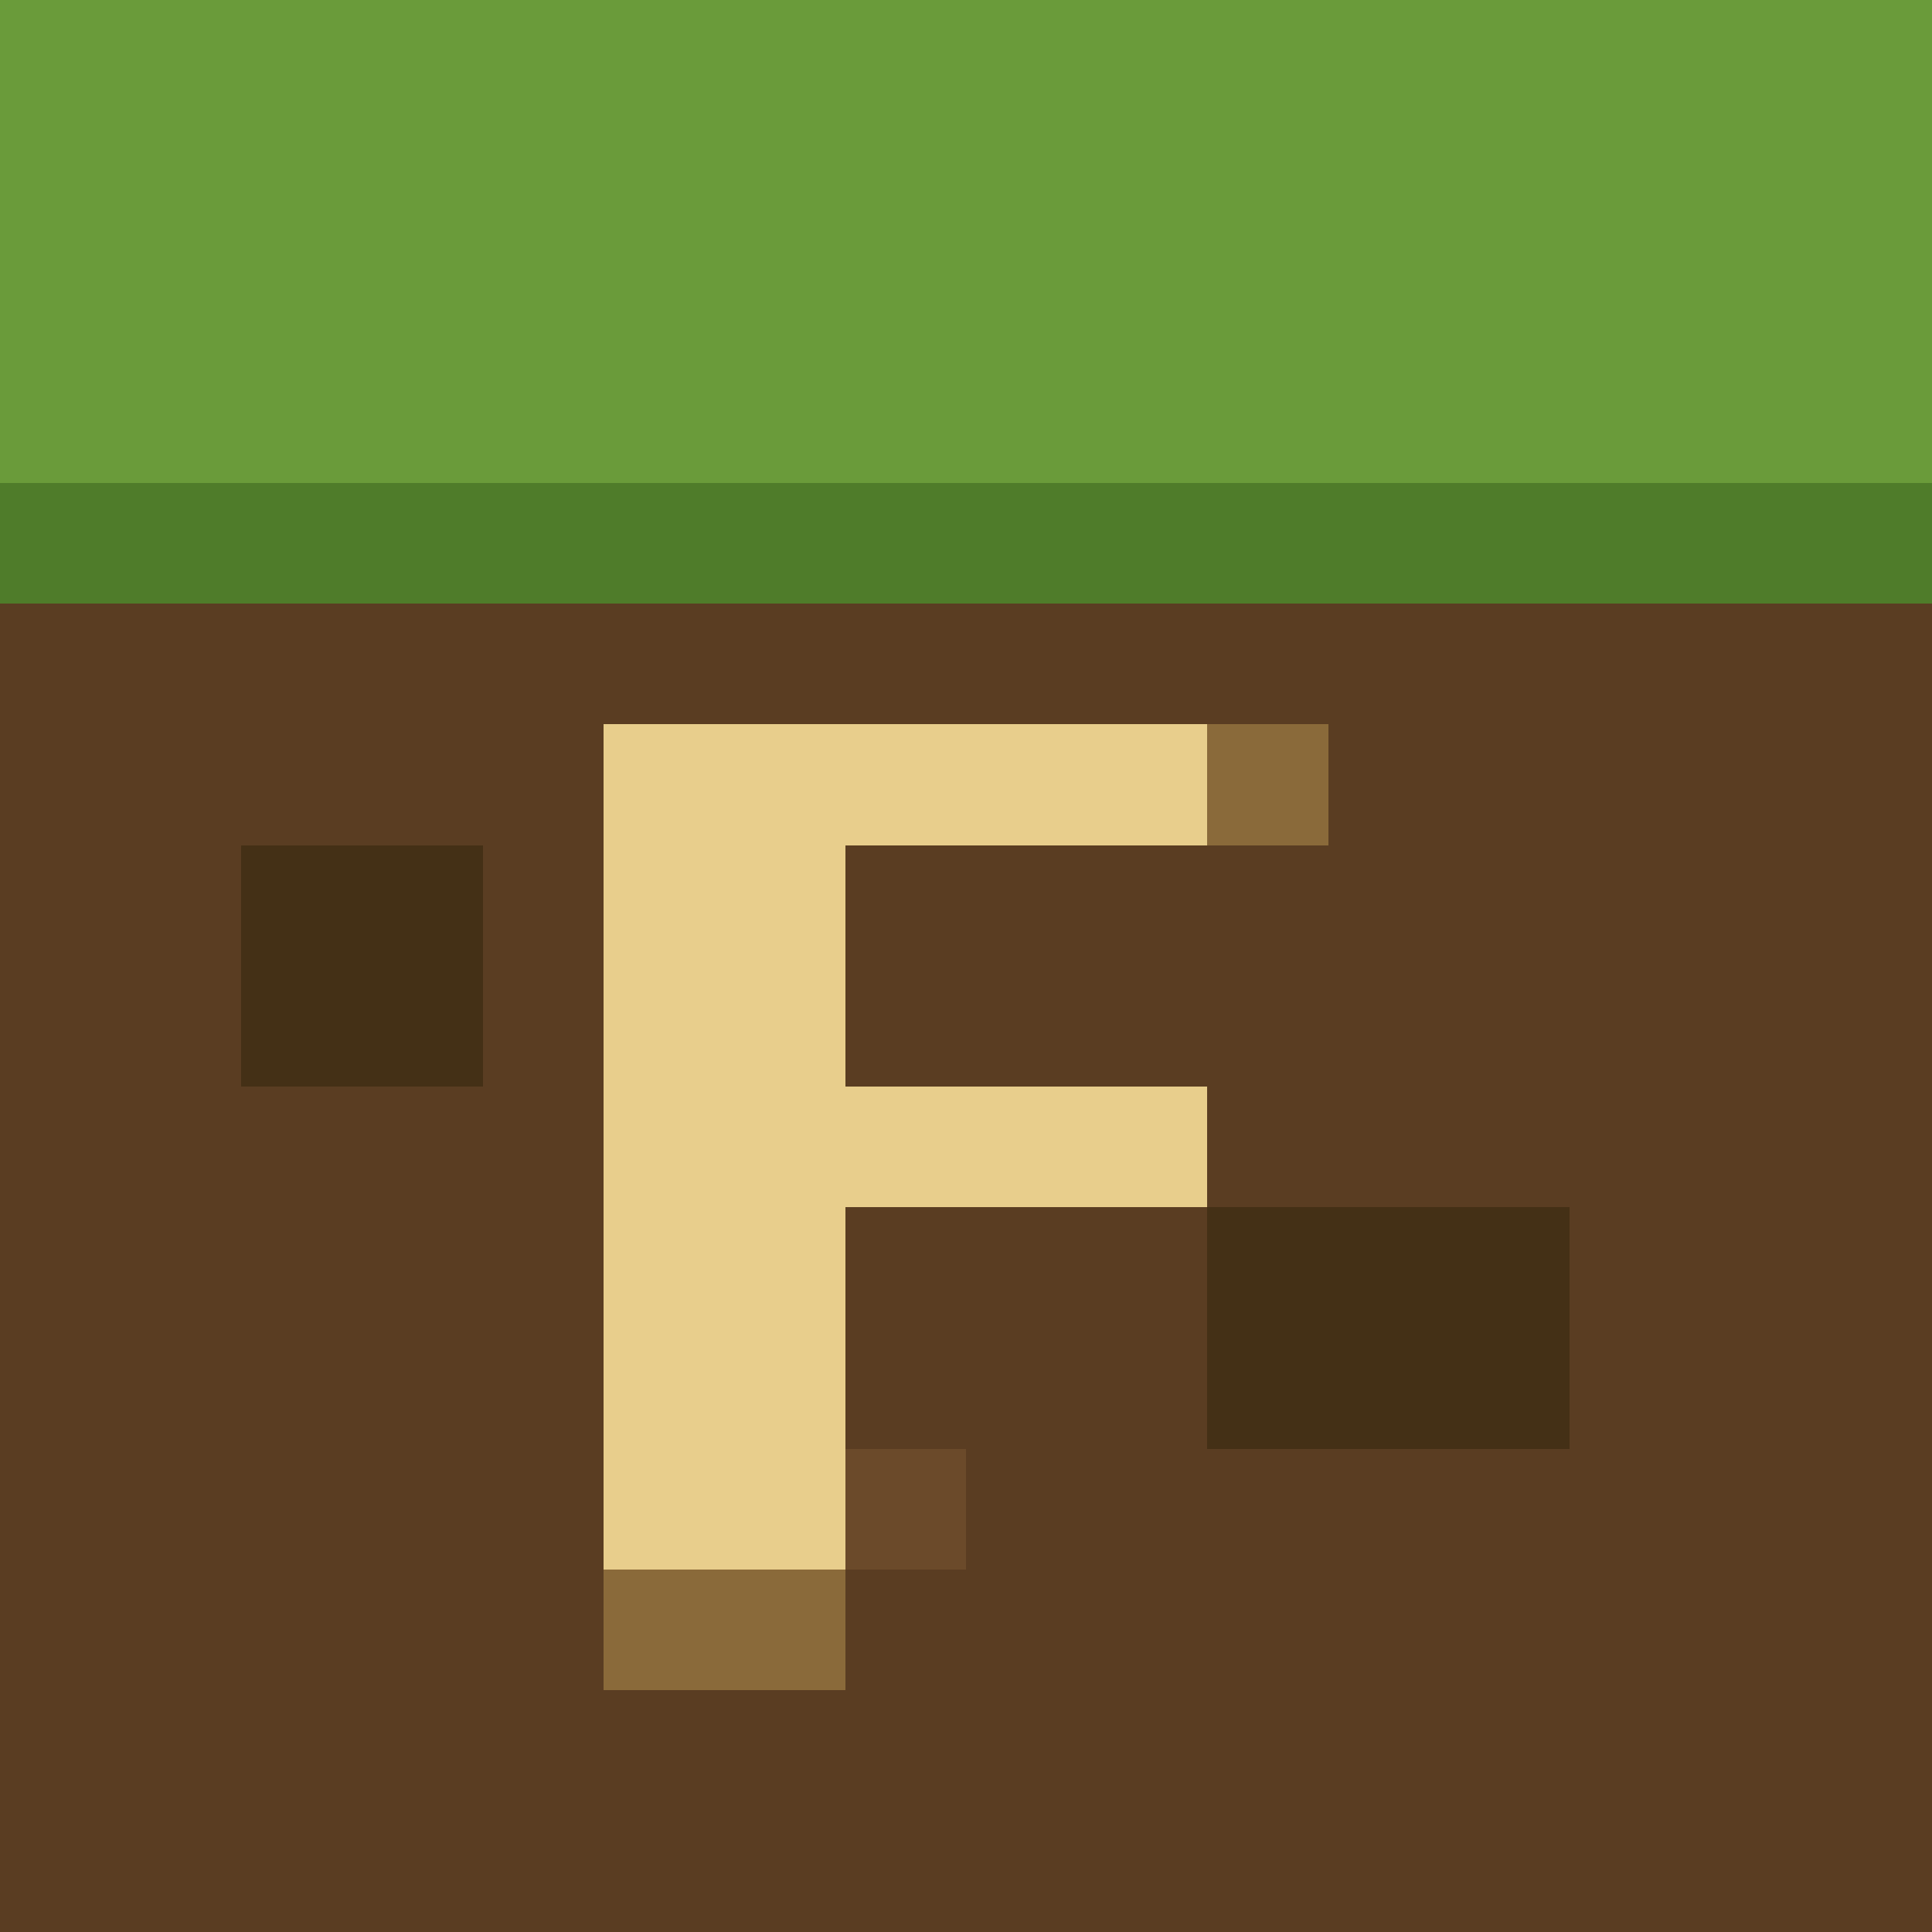
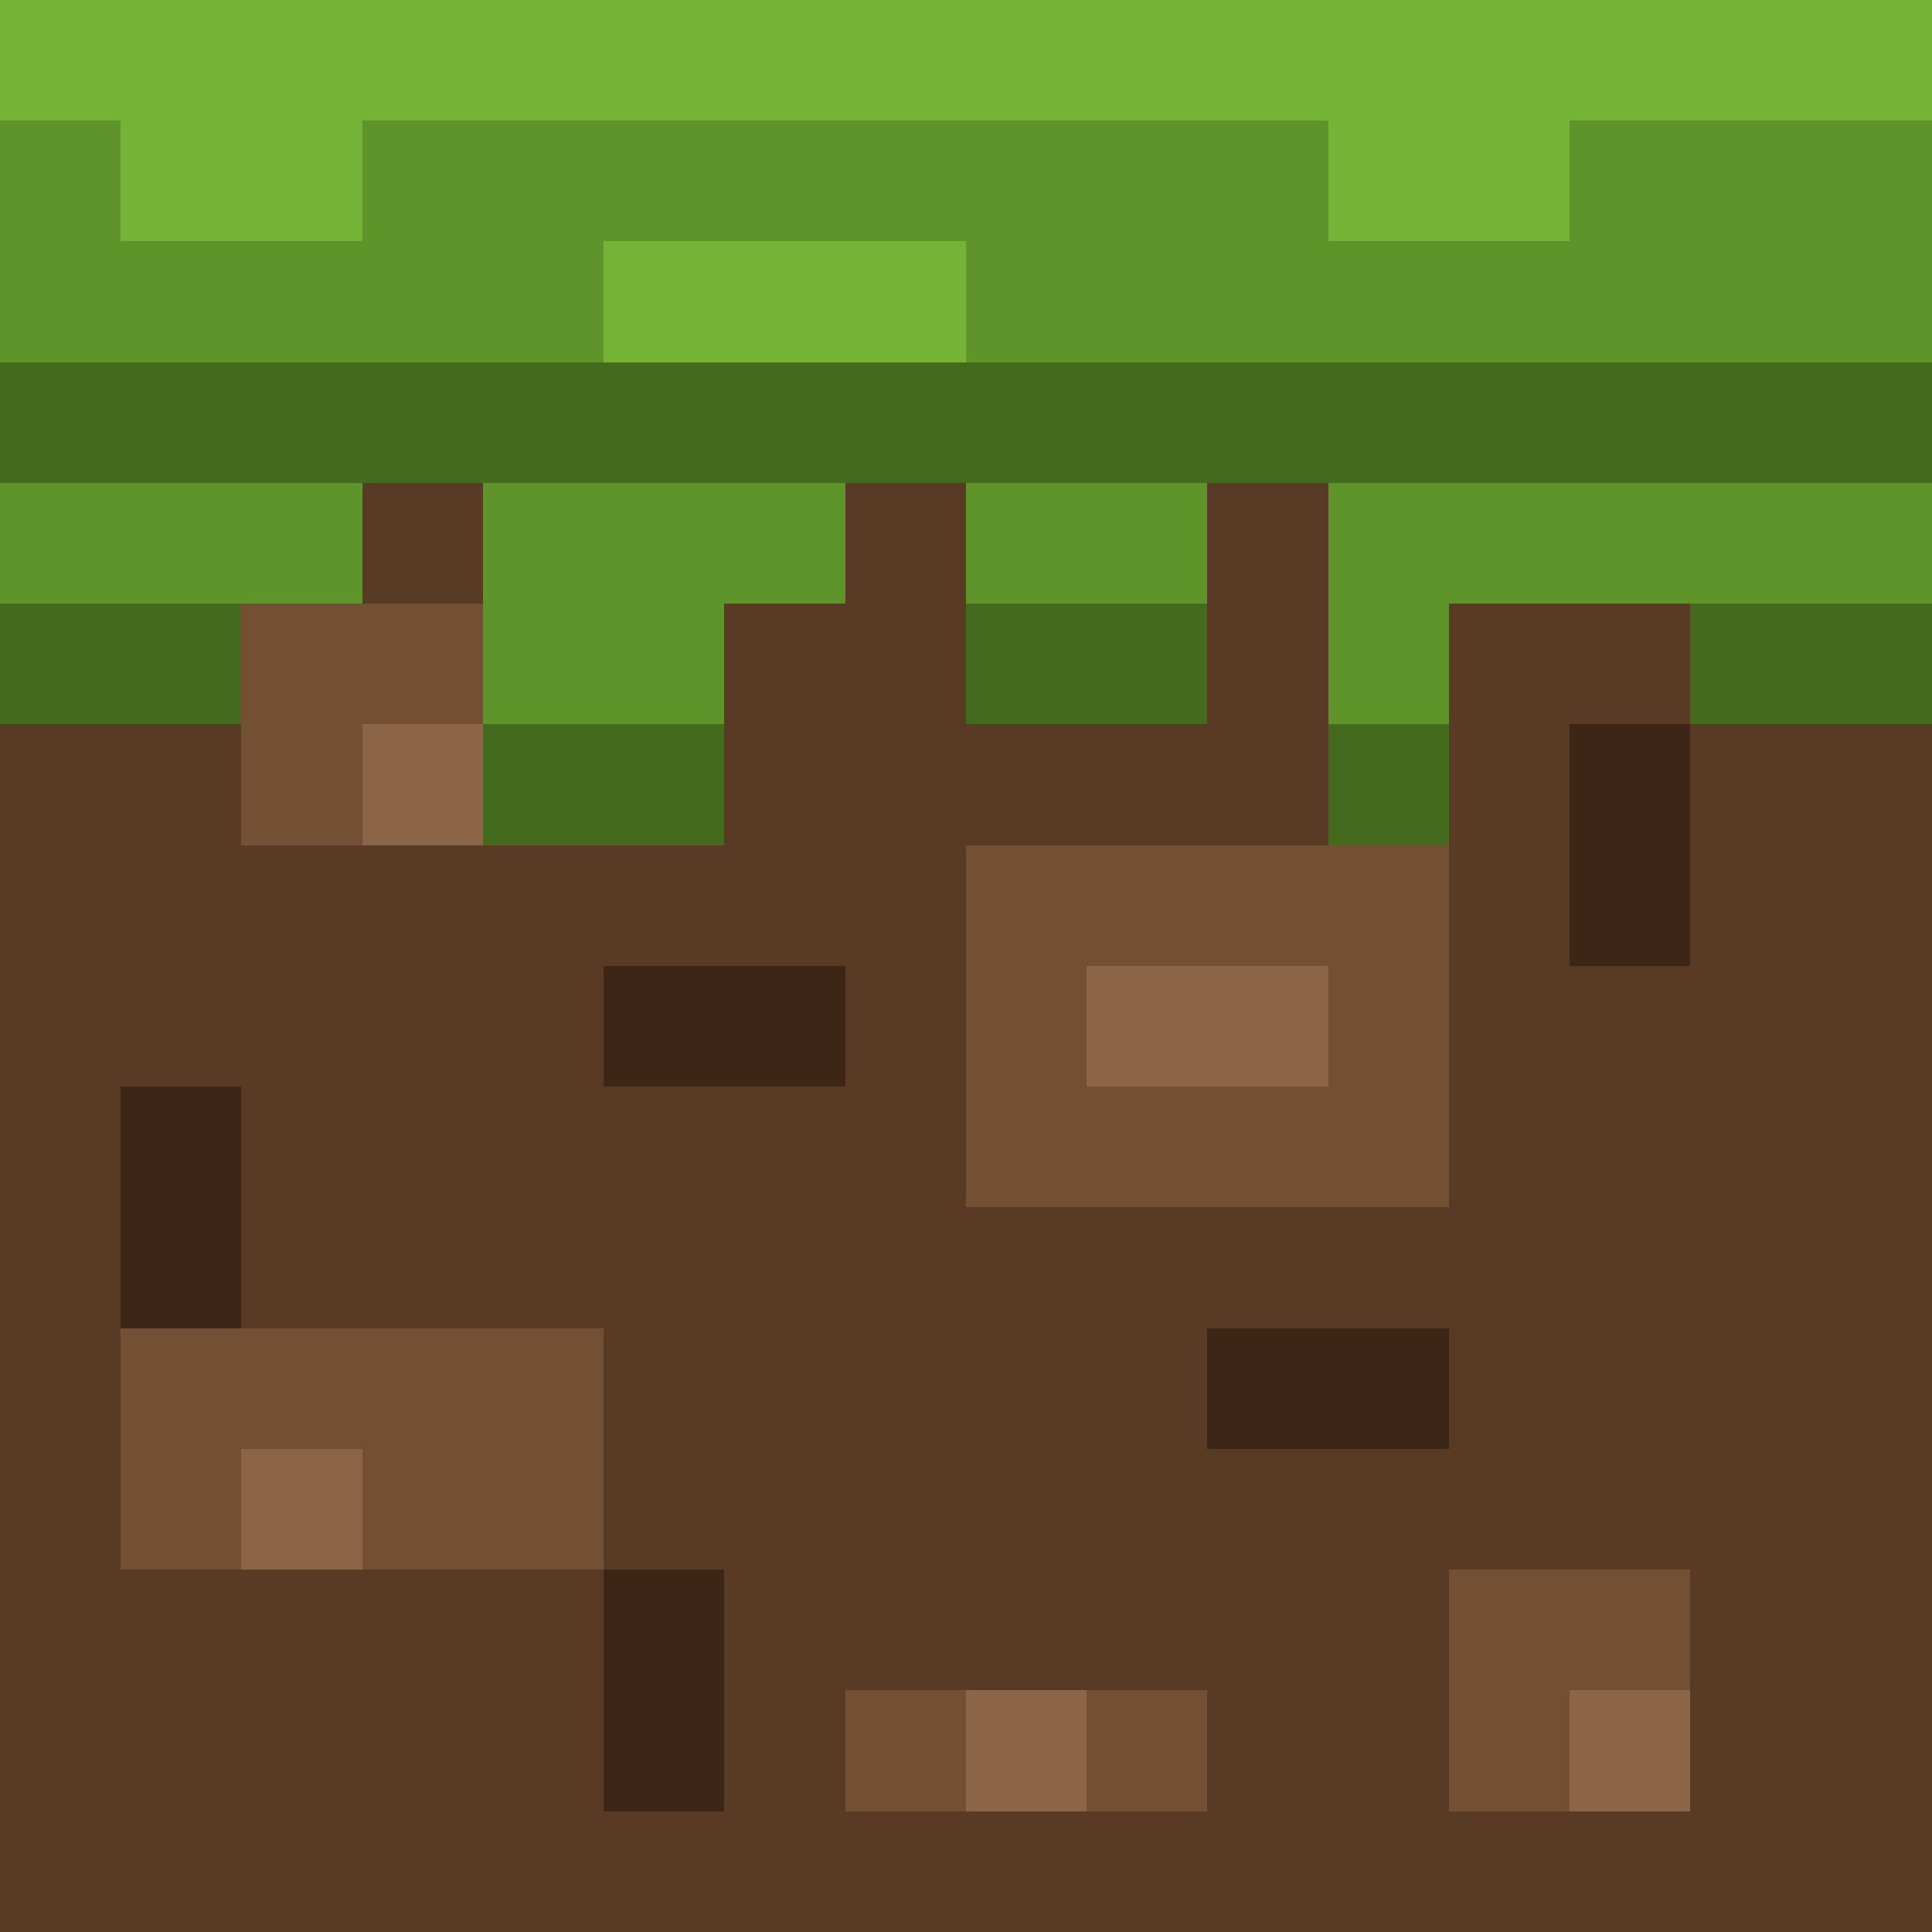
<svg xmlns="http://www.w3.org/2000/svg" viewBox="0 0 16 16" shape-rendering="crispEdges">
-   <rect width="16" height="16" fill="#5a3d22" />
-   <rect width="16" height="5" fill="#6a9b3a" />
-   <rect y="4" width="16" height="1" fill="#4f7c2a" />
-   <rect x="2" y="7" width="2" height="2" fill="#443016" />
-   <rect x="10" y="10" width="3" height="2" fill="#443016" />
-   <rect x="6" y="12" width="2" height="1" fill="#6b4a2a" />
-   <g fill="#e8ce8c">
-     <rect x="5" y="6" width="6" height="1" />
-     <rect x="5" y="7" width="2" height="7" />
-     <rect x="7" y="9" width="3" height="1" />
-   </g>
-   <g fill="#8a6a3a">
-     <rect x="5" y="13" width="2" height="1" />
-     <rect x="10" y="6" width="1" height="1" />
-   </g>
+   <rect width="16" height="16" fill="#593b25" />
+   <rect x="2" y="5" width="3" height="2" fill="#734f34" />
+   <rect x="8" y="7" width="4" height="3" fill="#734f34" />
+   <rect x="1" y="11" width="4" height="2" fill="#734f34" />
+   <rect x="12" y="13" width="2" height="2" fill="#734f34" />
+   <rect x="7" y="14" width="3" height="1" fill="#734f34" />
+   <rect x="3" y="6" width="1" height="1" fill="#8c6546" />
+   <rect x="9" y="8" width="2" height="1" fill="#8c6546" />
+   <rect x="2" y="12" width="1" height="1" fill="#8c6546" />
+   <rect x="13" y="14" width="1" height="1" fill="#8c6546" />
+   <rect x="8" y="14" width="1" height="1" fill="#8c6546" />
+   <rect x="5" y="8" width="2" height="1" fill="#3d2616" />
+   <rect x="1" y="9" width="1" height="2" fill="#3d2616" />
+   <rect x="13" y="6" width="1" height="2" fill="#3d2616" />
+   <rect x="10" y="11" width="2" height="1" fill="#3d2616" />
+   <rect x="5" y="13" width="1" height="2" fill="#3d2616" />
+   <rect width="16" height="4" fill="#5e9429" />
+   <rect x="0" y="4" width="2" height="2" fill="#5e9429" />
+   <rect x="2" y="4" width="1" height="1" fill="#5e9429" />
+   <rect x="4" y="4" width="2" height="3" fill="#5e9429" />
+   <rect x="6" y="4" width="1" height="1" fill="#5e9429" />
+   <rect x="8" y="4" width="2" height="2" fill="#5e9429" />
+   <rect x="11" y="4" width="1" height="3" fill="#5e9429" />
+   <rect x="12" y="4" width="2" height="1" fill="#5e9429" />
+   <rect x="14" y="4" width="2" height="2" fill="#5e9429" />
+   <rect width="16" height="1" fill="#75b336" />
+   <rect x="1" y="1" width="2" height="1" fill="#75b336" />
+   <rect x="5" y="2" width="3" height="1" fill="#75b336" />
+   <rect x="11" y="1" width="2" height="1" fill="#75b336" />
+   <rect x="0" y="5" width="2" height="1" fill="#446b1d" />
+   <rect x="4" y="6" width="2" height="1" fill="#446b1d" />
+   <rect x="8" y="5" width="2" height="1" fill="#446b1d" />
+   <rect x="11" y="6" width="1" height="1" fill="#446b1d" />
+   <rect x="14" y="5" width="2" height="1" fill="#446b1d" />
+   <rect x="0" y="3" width="16" height="1" fill="#446b1d" />
</svg>
